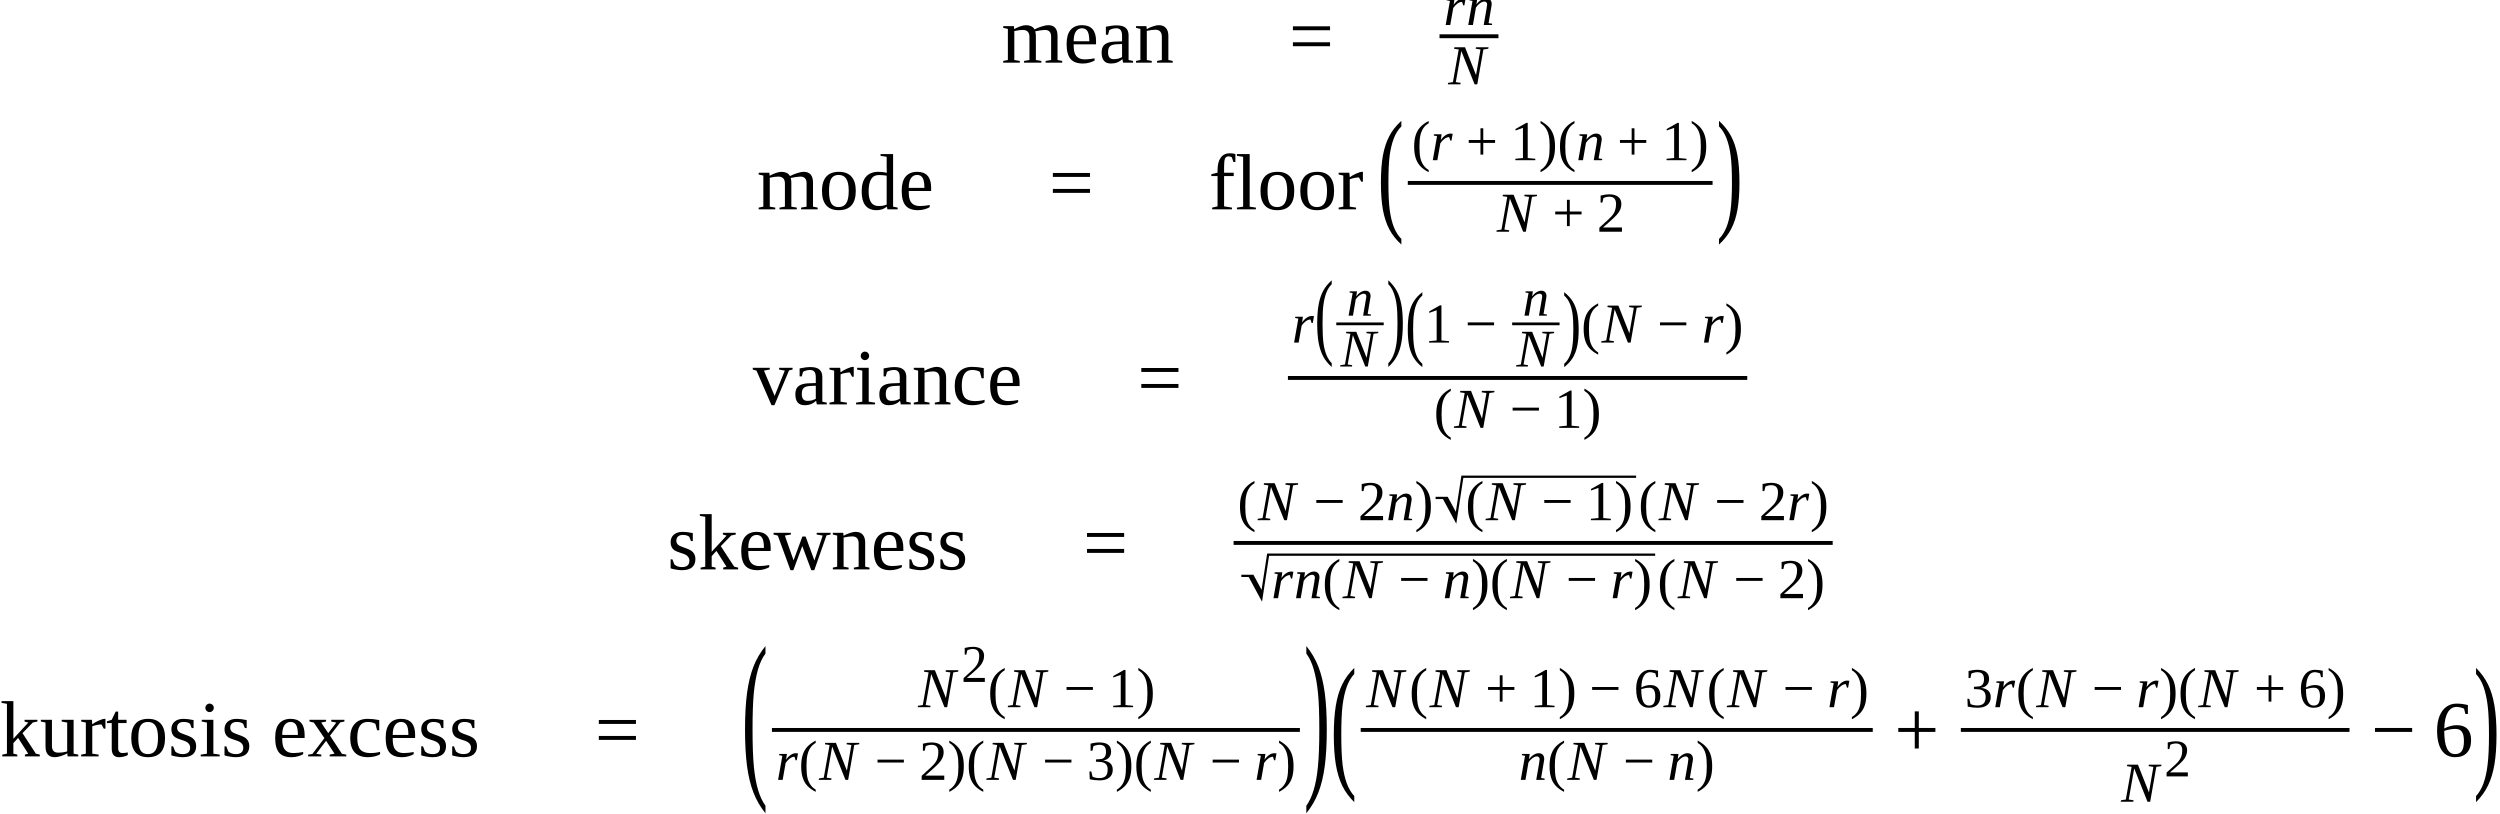
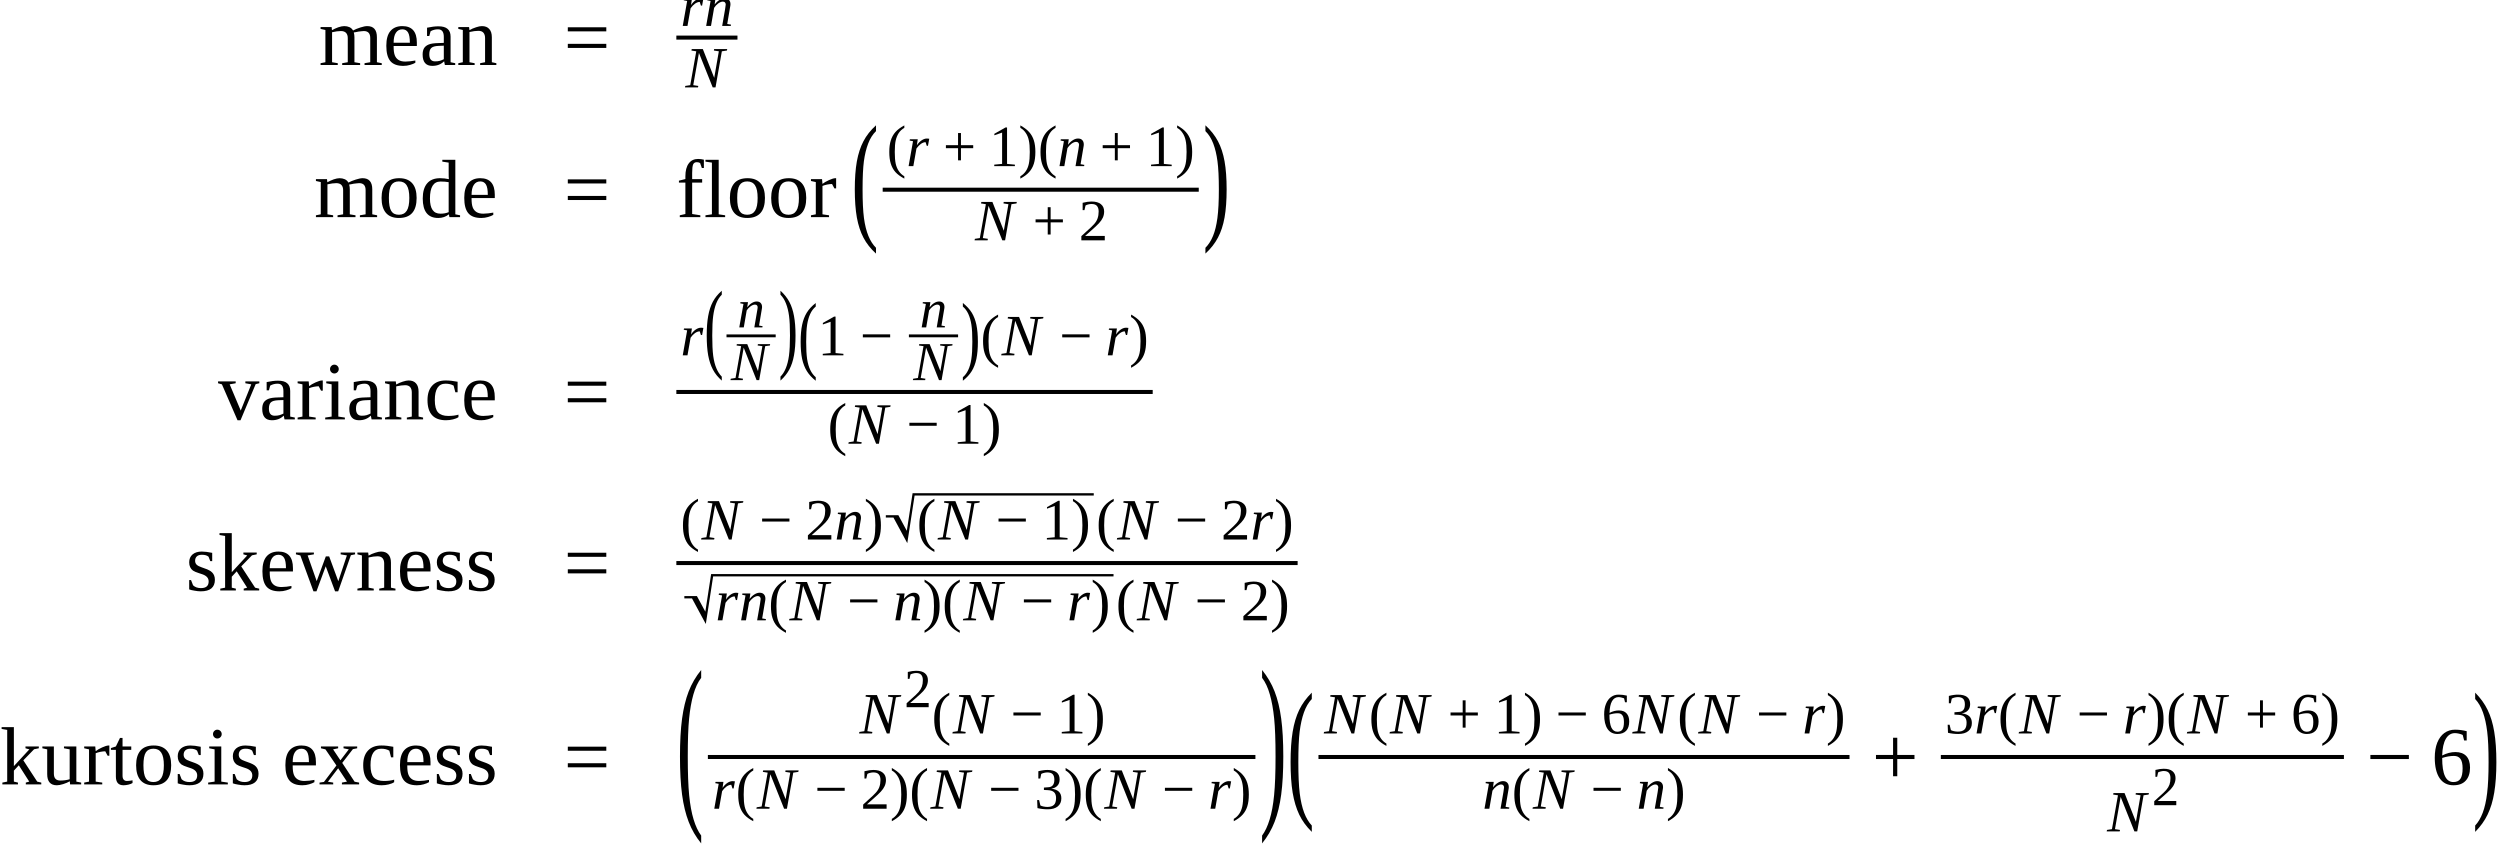
- <svg xmlns="http://www.w3.org/2000/svg" height="122.592pt" width="376.775pt" viewBox="0 -65.281 376.775 122.592">
+ <svg xmlns="http://www.w3.org/2000/svg" height="122.592pt" width="363.308pt" viewBox="0 -65.281 363.308 122.592">
  <g transform="translate(0, -3.984375)">
-     <g transform="translate(150.9439, -51.84748)">
+     <g transform="translate(46.33594, -51.84748)">
      <text font-size="12" text-anchor="middle" y="0" x="12.993" font-family="Times New Roman" fill="black">mean</text>
-       <g transform="translate(27.98633, 0)" />
-       <g transform="translate(43.31967, -3.984375)">
-         <text font-size="12" text-anchor="middle" y="3.984" x="3.384" font-family="Times New Roman" fill="black">=</text>
-       </g>
-       <g transform="translate(53.42058, 0)" />
-       <g transform="translate(66.00652, -3.984375)">
-         <g transform="translate(0.585937, -1.699453)">
-           <text font-size="8.52" text-anchor="middle" y="0" x="1.658" font-family="Times New Roman" font-style="italic" fill="black">r</text>
-           <g transform="translate(3.44877, 0)">
-             <text font-size="8.52" text-anchor="middle" y="0" x="2.13" font-family="Times New Roman" font-style="italic" fill="black">n</text>
-           </g>
-         </g>
-         <g transform="translate(1.076836, 7.240781)">
-           <text font-size="8.52" text-anchor="middle" y="0" x="3.079" font-family="Times New Roman" font-style="italic" fill="black">N</text>
-         </g>
-         <line stroke-width="0.586" x1="0" y1="0" stroke="black" stroke-linecap="butt" stroke-dasharray="none" x2="8.881" y2="0" fill="none" />
-       </g>
-     </g>
-     <g transform="translate(114.0906, -29.74465)">
+     </g>
+     <g transform="translate(81.92227, -55.83185)">
+       <text font-size="12" text-anchor="middle" y="3.984" x="3.384" font-family="Times New Roman" fill="black">=</text>
+     </g>
+     <g transform="translate(98.28984, -55.83185)">
+       <g transform="translate(0.585937, -1.699453)">
+         <text font-size="8.52" text-anchor="middle" y="0" x="1.658" font-family="Times New Roman" font-style="italic" fill="black">r</text>
+         <g transform="translate(3.44877, 0)">
+           <text font-size="8.52" text-anchor="middle" y="0" x="2.13" font-family="Times New Roman" font-style="italic" fill="black">n</text>
+         </g>
+       </g>
+       <g transform="translate(1.076836, 7.240781)">
+         <text font-size="8.52" text-anchor="middle" y="0" x="3.079" font-family="Times New Roman" font-style="italic" fill="black">N</text>
+       </g>
+       <line stroke-width="0.586" y2="0" y1="0" stroke="black" stroke-linecap="butt" stroke-dasharray="none" x2="8.881" x1="0" fill="none" />
+     </g>
+     <g transform="translate(45.66211, -29.74465)">
      <text font-size="12" text-anchor="middle" y="0" x="13.33" font-family="Times New Roman" fill="black">mode</text>
-       <g transform="translate(28.66016, 0)" />
-       <g transform="translate(43.9935, -3.984375)">
-         <text font-size="12" text-anchor="middle" y="3.984" x="3.384" font-family="Times New Roman" fill="black">=</text>
-       </g>
-       <g transform="translate(54.09441, 0)" />
-       <g transform="translate(68.09441, 0)">
-         <text font-size="12" text-anchor="middle" y="0" x="11.663" font-family="Times New Roman" fill="black">floor</text>
-       </g>
-       <g transform="translate(93.49676, -3.984375)">
+     </g>
+     <g transform="translate(81.92227, -33.72903)">
+       <text font-size="12" text-anchor="middle" y="3.984" x="3.384" font-family="Times New Roman" fill="black">=</text>
+     </g>
+     <g transform="translate(98.28984, -29.74465)">
+       <text font-size="12" text-anchor="middle" y="0" x="11.663" font-family="Times New Roman" fill="black">floor</text>
+       <g transform="translate(25.40235, -3.984375)">
        <text font-size="20.559" transform="scale(0.583692, 1)" text-anchor="middle" y="4.909" x="3.423" font-family="Times New Roman" fill="black">(</text>
        <g transform="translate(4.582031, 0)">
          <g transform="translate(0.585938, -3.42174)">
            <g transform="translate(0, -2.828906)">
              <text font-size="8.529" transform="scale(0.998927, 1)" text-anchor="middle" y="2.827" x="1.42" font-family="Times New Roman" fill="black">(</text>
            </g>
            <g transform="translate(2.837227, 0)">
              <text font-size="8.52" text-anchor="middle" y="0" x="1.658" font-family="Times New Roman" font-style="italic" fill="black">r</text>
              <g transform="translate(5.342101, -2.828906)">
                <text font-size="8.52" text-anchor="middle" y="2.829" x="2.402" font-family="Times New Roman" fill="black">+</text>
              </g>
              <g transform="translate(12.04041, 0)">
                <text font-size="8.52" text-anchor="middle" y="0" x="2.13" font-family="Times New Roman" fill="black">1</text>
              </g>
            </g>
            <g transform="translate(19.13764, -2.828906)">
              <text font-size="8.529" transform="scale(0.998927, 1)" text-anchor="middle" y="2.827" x="1.42" font-family="Times New Roman" fill="black">)</text>
            </g>
            <g transform="translate(21.97487, 0)">
              <g transform="translate(0, -2.828906)">
                <text font-size="8.529" transform="scale(0.998927, 1)" text-anchor="middle" y="2.827" x="1.42" font-family="Times New Roman" fill="black">(</text>
              </g>
              <g transform="translate(2.837227, 0)">
                <text font-size="8.52" text-anchor="middle" y="0" x="2.13" font-family="Times New Roman" font-style="italic" fill="black">n</text>
                <g transform="translate(6.153331, -2.828906)">
                  <text font-size="8.52" text-anchor="middle" y="2.829" x="2.402" font-family="Times New Roman" fill="black">+</text>
                </g>
                <g transform="translate(12.85164, 0)">
                  <text font-size="8.52" text-anchor="middle" y="0" x="2.13" font-family="Times New Roman" fill="black">1</text>
                </g>
              </g>
              <g transform="translate(19.94887, -2.828906)">
                <text font-size="8.529" transform="scale(0.998927, 1)" text-anchor="middle" y="2.827" x="1.42" font-family="Times New Roman" fill="black">)</text>
              </g>
            </g>
          </g>
          <g transform="translate(13.17711, 7.357266)">
            <text font-size="8.52" text-anchor="middle" y="0" x="3.079" font-family="Times New Roman" font-style="italic" fill="black">N</text>
            <g transform="translate(8.620304, -2.828906)">
              <text font-size="8.52" text-anchor="middle" y="2.829" x="2.402" font-family="Times New Roman" fill="black">+</text>
            </g>
            <g transform="translate(15.31862, 0)">
              <text font-size="8.52" text-anchor="middle" y="0" x="2.13" font-family="Times New Roman" fill="black">2</text>
            </g>
          </g>
-           <line stroke-width="0.586" x1="0" y1="0" stroke="black" stroke-linecap="butt" stroke-dasharray="none" x2="45.933" y2="0" fill="none" />
+           <line stroke-width="0.586" y2="0" y1="0" stroke="black" stroke-linecap="butt" stroke-dasharray="none" x2="45.933" x1="0" fill="none" />
        </g>
        <g transform="translate(51.10081, 0)">
          <text font-size="20.559" transform="scale(0.583692, 1)" text-anchor="middle" y="4.909" x="3.423" font-family="Times New Roman" fill="black">)</text>
        </g>
      </g>
    </g>
-     <g transform="translate(113.448, -0.350738)">
+     <g transform="translate(31.6875, -0.350738)">
      <text font-size="12" text-anchor="middle" y="0" x="20.317" font-family="Times New Roman" fill="black">variance</text>
-       <g transform="translate(42.63477, 0)" />
-       <g transform="translate(57.96811, -3.984375)">
-         <text font-size="12" text-anchor="middle" y="3.984" x="3.384" font-family="Times New Roman" fill="black">=</text>
-       </g>
-       <g transform="translate(68.06902, 0)" />
-       <g transform="translate(80.65496, -3.984375)">
-         <g transform="translate(0.585938, -5.324395)">
-           <text font-size="8.52" text-anchor="middle" y="0" x="1.658" font-family="Times New Roman" font-style="italic" fill="black">r</text>
-           <g transform="translate(3.44877, -2.828906)">
-             <text font-size="14.417" transform="scale(0.590981, 1)" text-anchor="middle" y="3.442" x="2.4" font-family="Times New Roman" fill="black">(</text>
-             <g transform="translate(3.253242, 0)">
+     </g>
+     <g transform="translate(81.92227, -4.335113)">
+       <text font-size="12" text-anchor="middle" y="3.984" x="3.384" font-family="Times New Roman" fill="black">=</text>
+     </g>
+     <g transform="translate(98.28984, -4.335113)">
+       <g transform="translate(0.585938, -5.324395)">
+         <text font-size="8.52" text-anchor="middle" y="0" x="1.658" font-family="Times New Roman" font-style="italic" fill="black">r</text>
+         <g transform="translate(3.44877, -2.828906)">
+           <text font-size="14.417" transform="scale(0.590981, 1)" text-anchor="middle" y="3.442" x="2.4" font-family="Times New Roman" fill="black">(</text>
+           <g transform="translate(3.253242, 0)">
+             <g transform="translate(1.574219, -1.229473)">
+               <text font-size="8" text-anchor="middle" y="0" x="2" font-family="Times New Roman" font-style="italic" fill="black">n</text>
+             </g>
+             <g transform="translate(0.416016, 6.432598)">
+               <text font-size="8" text-anchor="middle" y="0" x="2.891" font-family="Times New Roman" font-style="italic" fill="black">N</text>
+             </g>
+             <line stroke-width="0.416" y2="0" y1="0" stroke="black" stroke-linecap="butt" stroke-dasharray="none" x2="7.148" x1="0" fill="none" />
+           </g>
+           <g transform="translate(10.8177, 0)">
+             <text font-size="14.417" transform="scale(0.590981, 1)" text-anchor="middle" y="3.442" x="2.4" font-family="Times New Roman" fill="black">)</text>
+           </g>
+         </g>
+         <g transform="translate(17.10369, 0)">
+           <g transform="translate(0, -2.828906)">
+             <text font-size="12.449" transform="scale(0.684396, 1)" text-anchor="middle" y="3.867" x="2.073" font-family="Times New Roman" fill="black">(</text>
+           </g>
+           <g transform="translate(2.837227, 0)">
+             <text font-size="8.52" text-anchor="middle" y="0" x="2.13" font-family="Times New Roman" fill="black">1</text>
+             <g transform="translate(6.153331, -2.828906)">
+               <text font-size="8.52" text-anchor="middle" y="2.829" x="2.402" font-family="Times New Roman" fill="black">−</text>
+             </g>
+             <g transform="translate(13.26766, -2.828906)">
              <g transform="translate(1.574219, -1.229473)">
                <text font-size="8" text-anchor="middle" y="0" x="2" font-family="Times New Roman" font-style="italic" fill="black">n</text>
              </g>
              <g transform="translate(0.416016, 6.432598)">
                <text font-size="8" text-anchor="middle" y="0" x="2.891" font-family="Times New Roman" font-style="italic" fill="black">N</text>
              </g>
-               <line stroke-width="0.416" x1="0" y1="0" stroke="black" stroke-linecap="butt" stroke-dasharray="none" x2="7.148" y2="0" fill="none" />
-             </g>
-             <g transform="translate(10.8177, 0)">
-               <text font-size="14.417" transform="scale(0.590981, 1)" text-anchor="middle" y="3.442" x="2.4" font-family="Times New Roman" fill="black">)</text>
-             </g>
-           </g>
-           <g transform="translate(17.10369, 0)">
-             <g transform="translate(0, -2.828906)">
-               <text font-size="12.449" transform="scale(0.684396, 1)" text-anchor="middle" y="3.867" x="2.073" font-family="Times New Roman" fill="black">(</text>
-             </g>
-             <g transform="translate(2.837227, 0)">
-               <text font-size="8.52" text-anchor="middle" y="0" x="2.13" font-family="Times New Roman" fill="black">1</text>
-               <g transform="translate(6.153331, -2.828906)">
-                 <text font-size="8.52" text-anchor="middle" y="2.829" x="2.402" font-family="Times New Roman" fill="black">−</text>
-               </g>
-               <g transform="translate(13.26766, -2.828906)">
-                 <g transform="translate(1.574219, -1.229473)">
-                   <text font-size="8" text-anchor="middle" y="0" x="2" font-family="Times New Roman" font-style="italic" fill="black">n</text>
-                 </g>
-                 <g transform="translate(0.416016, 6.432598)">
-                   <text font-size="8" text-anchor="middle" y="0" x="2.891" font-family="Times New Roman" font-style="italic" fill="black">N</text>
-                 </g>
-                 <line stroke-width="0.416" x1="0" y1="0" stroke="black" stroke-linecap="butt" stroke-dasharray="none" x2="7.148" y2="0" fill="none" />
-               </g>
-             </g>
-             <g transform="translate(23.66934, -2.828906)">
-               <text font-size="12.449" transform="scale(0.684396, 1)" text-anchor="middle" y="3.867" x="2.073" font-family="Times New Roman" fill="black">)</text>
-             </g>
-           </g>
-           <g transform="translate(43.61026, 0)">
+               <line stroke-width="0.416" y2="0" y1="0" stroke="black" stroke-linecap="butt" stroke-dasharray="none" x2="7.148" x1="0" fill="none" />
+             </g>
+           </g>
+           <g transform="translate(23.66934, -2.828906)">
+             <text font-size="12.449" transform="scale(0.684396, 1)" text-anchor="middle" y="3.867" x="2.073" font-family="Times New Roman" fill="black">)</text>
+           </g>
+         </g>
+         <g transform="translate(43.61026, 0)">
+           <g transform="translate(0, -2.828906)">
+             <text font-size="8.529" transform="scale(0.998927, 1)" text-anchor="middle" y="2.827" x="1.42" font-family="Times New Roman" fill="black">(</text>
+           </g>
+           <g transform="translate(2.837227, 0)">
+             <text font-size="8.52" text-anchor="middle" y="0" x="3.079" font-family="Times New Roman" font-style="italic" fill="black">N</text>
+             <g transform="translate(8.620304, -2.828906)">
+               <text font-size="8.52" text-anchor="middle" y="2.829" x="2.402" font-family="Times New Roman" fill="black">−</text>
+             </g>
+             <g transform="translate(15.31862, 0)">
+               <text font-size="8.52" text-anchor="middle" y="0" x="1.658" font-family="Times New Roman" font-style="italic" fill="black">r</text>
+             </g>
+           </g>
+           <g transform="translate(21.60461, -2.828906)">
+             <text font-size="8.529" transform="scale(0.998927, 1)" text-anchor="middle" y="2.827" x="1.42" font-family="Times New Roman" fill="black">)</text>
+           </g>
+         </g>
+       </g>
+       <g transform="translate(21.98545, 7.523681)">
+         <g transform="translate(0, -2.828906)">
+           <text font-size="8.529" transform="scale(0.998927, 1)" text-anchor="middle" y="2.827" x="1.42" font-family="Times New Roman" fill="black">(</text>
+         </g>
+         <g transform="translate(2.837227, 0)">
+           <text font-size="8.52" text-anchor="middle" y="0" x="3.079" font-family="Times New Roman" font-style="italic" fill="black">N</text>
+           <g transform="translate(8.620304, -2.828906)">
+             <text font-size="8.52" text-anchor="middle" y="2.829" x="2.402" font-family="Times New Roman" fill="black">−</text>
+           </g>
+           <g transform="translate(15.31862, 0)">
+             <text font-size="8.52" text-anchor="middle" y="0" x="2.13" font-family="Times New Roman" fill="black">1</text>
+           </g>
+         </g>
+         <g transform="translate(22.41584, -2.828906)">
+           <text font-size="8.529" transform="scale(0.998927, 1)" text-anchor="middle" y="2.827" x="1.42" font-family="Times New Roman" fill="black">)</text>
+         </g>
+       </g>
+       <line stroke-width="0.586" y2="0" y1="0" stroke="black" stroke-linecap="butt" stroke-dasharray="none" x2="69.224" x1="0" fill="none" />
+     </g>
+     <g transform="translate(26.99414, 24.51273)">
+       <text font-size="12" text-anchor="middle" y="0" x="22.664" font-family="Times New Roman" fill="black">skewness</text>
+     </g>
+     <g transform="translate(81.92227, 20.52835)">
+       <text font-size="12" text-anchor="middle" y="3.984" x="3.384" font-family="Times New Roman" fill="black">=</text>
+     </g>
+     <g transform="translate(98.28984, 20.52835)">
+       <g transform="translate(0.585938, -3.42174)">
+         <g transform="translate(0, -2.828906)">
+           <text font-size="8.529" transform="scale(0.998927, 1)" text-anchor="middle" y="2.827" x="1.42" font-family="Times New Roman" fill="black">(</text>
+         </g>
+         <g transform="translate(2.837227, 0)">
+           <text font-size="8.52" text-anchor="middle" y="0" x="3.079" font-family="Times New Roman" font-style="italic" fill="black">N</text>
+           <g transform="translate(8.620304, -2.828906)">
+             <text font-size="8.52" text-anchor="middle" y="2.829" x="2.402" font-family="Times New Roman" fill="black">−</text>
+           </g>
+           <g transform="translate(15.31862, 0)">
+             <text font-size="8.52" text-anchor="middle" y="0" x="2.13" font-family="Times New Roman" fill="black">2</text>
+           </g>
+           <g transform="translate(19.57862, 0)">
+             <text font-size="8.52" text-anchor="middle" y="0" x="2.13" font-family="Times New Roman" font-style="italic" fill="black">n</text>
+           </g>
+         </g>
+         <g transform="translate(26.67584, -2.828906)">
+           <text font-size="8.529" transform="scale(0.998927, 1)" text-anchor="middle" y="2.827" x="1.42" font-family="Times New Roman" fill="black">)</text>
+         </g>
+         <g transform="translate(29.85387, 0)">
+           <g transform="translate(4.501095, 0)">
            <g transform="translate(0, -2.828906)">
              <text font-size="8.529" transform="scale(0.998927, 1)" text-anchor="middle" y="2.827" x="1.42" font-family="Times New Roman" fill="black">(</text>
            </g>
            <g transform="translate(2.837227, 0)">
              <text font-size="8.52" text-anchor="middle" y="0" x="3.079" font-family="Times New Roman" font-style="italic" fill="black">N</text>
              <g transform="translate(8.620304, -2.828906)">
                <text font-size="8.52" text-anchor="middle" y="2.829" x="2.402" font-family="Times New Roman" fill="black">−</text>
              </g>
              <g transform="translate(15.31862, 0)">
-                 <text font-size="8.52" text-anchor="middle" y="0" x="1.658" font-family="Times New Roman" font-style="italic" fill="black">r</text>
-               </g>
-             </g>
-             <g transform="translate(21.60461, -2.828906)">
+                 <text font-size="8.52" text-anchor="middle" y="0" x="2.13" font-family="Times New Roman" fill="black">1</text>
+               </g>
+             </g>
+             <g transform="translate(22.41584, -2.828906)">
              <text font-size="8.529" transform="scale(0.998927, 1)" text-anchor="middle" y="2.827" x="1.42" font-family="Times New Roman" fill="black">)</text>
            </g>
          </g>
-         </g>
-         <g transform="translate(21.98545, 7.523681)">
+           <path stroke-linejoin="miter" d="M -0 -3.364 L 1.722 -3.364 L 3.095 -0.822 L 3.039 -0.454 L 1.559 -3.194 L 1.303 -3.194 L 3.028 0 L 4.037 -6.558 L 30.218 -6.558" stroke="black" stroke-linecap="butt" stroke-miterlimit="10" stroke-width="0.341" fill="none" />
+         </g>
+         <g transform="translate(60.41269, 0)">
          <g transform="translate(0, -2.828906)">
            <text font-size="8.529" transform="scale(0.998927, 1)" text-anchor="middle" y="2.827" x="1.42" font-family="Times New Roman" fill="black">(</text>
          </g>
          <g transform="translate(2.837227, 0)">
            <text font-size="8.52" text-anchor="middle" y="0" x="3.079" font-family="Times New Roman" font-style="italic" fill="black">N</text>
            <g transform="translate(8.620304, -2.828906)">
              <text font-size="8.52" text-anchor="middle" y="2.829" x="2.402" font-family="Times New Roman" fill="black">−</text>
            </g>
            <g transform="translate(15.31862, 0)">
-               <text font-size="8.52" text-anchor="middle" y="0" x="2.13" font-family="Times New Roman" fill="black">1</text>
-             </g>
-           </g>
-           <g transform="translate(22.41584, -2.828906)">
+               <text font-size="8.52" text-anchor="middle" y="0" x="2.13" font-family="Times New Roman" fill="black">2</text>
+             </g>
+             <g transform="translate(19.57862, 0)">
+               <text font-size="8.52" text-anchor="middle" y="0" x="1.658" font-family="Times New Roman" font-style="italic" fill="black">r</text>
+             </g>
+           </g>
+           <g transform="translate(25.86461, -2.828906)">
            <text font-size="8.529" transform="scale(0.998927, 1)" text-anchor="middle" y="2.827" x="1.42" font-family="Times New Roman" fill="black">)</text>
          </g>
        </g>
-         <line stroke-width="0.586" x1="0" y1="0" stroke="black" stroke-linecap="butt" stroke-dasharray="none" x2="69.224" y2="0" fill="none" />
-       </g>
-     </g>
-     <g transform="translate(100.5701, 24.51273)">
-       <text font-size="12" text-anchor="middle" y="0" x="22.664" font-family="Times New Roman" fill="black">skewness</text>
-       <g transform="translate(47.32813, 0)" />
-       <g transform="translate(62.66146, -3.984375)">
-         <text font-size="12" text-anchor="middle" y="3.984" x="3.384" font-family="Times New Roman" fill="black">=</text>
-       </g>
-       <g transform="translate(72.76238, 0)" />
-       <g transform="translate(85.34832, -3.984375)">
-         <g transform="translate(0.585938, -3.42174)">
+       </g>
+       <g transform="translate(1.161953, 8.328338)">
+         <g transform="translate(4.501095, 0)">
+           <text font-size="8.52" text-anchor="middle" y="0" x="1.658" font-family="Times New Roman" font-style="italic" fill="black">r</text>
+           <g transform="translate(3.44877, 0)">
+             <text font-size="8.52" text-anchor="middle" y="0" x="2.13" font-family="Times New Roman" font-style="italic" fill="black">n</text>
+           </g>
+           <g transform="translate(7.70877, 0)">
+             <g transform="translate(0, -2.828906)">
+               <text font-size="8.529" transform="scale(0.998927, 1)" text-anchor="middle" y="2.827" x="1.42" font-family="Times New Roman" fill="black">(</text>
+             </g>
+             <g transform="translate(2.837227, 0)">
+               <text font-size="8.52" text-anchor="middle" y="0" x="3.079" font-family="Times New Roman" font-style="italic" fill="black">N</text>
+               <g transform="translate(8.620304, -2.828906)">
+                 <text font-size="8.52" text-anchor="middle" y="2.829" x="2.402" font-family="Times New Roman" fill="black">−</text>
+               </g>
+               <g transform="translate(15.31862, 0)">
+                 <text font-size="8.52" text-anchor="middle" y="0" x="2.13" font-family="Times New Roman" font-style="italic" fill="black">n</text>
+               </g>
+             </g>
+             <g transform="translate(22.41584, -2.828906)">
+               <text font-size="8.529" transform="scale(0.998927, 1)" text-anchor="middle" y="2.827" x="1.42" font-family="Times New Roman" fill="black">)</text>
+             </g>
+           </g>
+           <g transform="translate(32.96184, 0)">
+             <g transform="translate(0, -2.828906)">
+               <text font-size="8.529" transform="scale(0.998927, 1)" text-anchor="middle" y="2.827" x="1.42" font-family="Times New Roman" fill="black">(</text>
+             </g>
+             <g transform="translate(2.837227, 0)">
+               <text font-size="8.52" text-anchor="middle" y="0" x="3.079" font-family="Times New Roman" font-style="italic" fill="black">N</text>
+               <g transform="translate(8.620304, -2.828906)">
+                 <text font-size="8.52" text-anchor="middle" y="2.829" x="2.402" font-family="Times New Roman" fill="black">−</text>
+               </g>
+               <g transform="translate(15.31862, 0)">
+                 <text font-size="8.52" text-anchor="middle" y="0" x="1.658" font-family="Times New Roman" font-style="italic" fill="black">r</text>
+               </g>
+             </g>
+             <g transform="translate(21.60461, -2.828906)">
+               <text font-size="8.529" transform="scale(0.998927, 1)" text-anchor="middle" y="2.827" x="1.42" font-family="Times New Roman" fill="black">)</text>
+             </g>
+           </g>
+         </g>
+         <path stroke-linejoin="miter" d="M -0 -3.364 L 1.722 -3.364 L 3.095 -0.822 L 3.039 -0.454 L 1.559 -3.194 L 1.303 -3.194 L 3.028 0 L 4.037 -6.558 L 62.369 -6.558" stroke="black" stroke-linecap="butt" stroke-miterlimit="10" stroke-width="0.341" fill="none" />
+         <g transform="translate(62.70943, 0)">
          <g transform="translate(0, -2.828906)">
            <text font-size="8.529" transform="scale(0.998927, 1)" text-anchor="middle" y="2.827" x="1.42" font-family="Times New Roman" fill="black">(</text>
          </g>
          <g transform="translate(2.837227, 0)">
            <text font-size="8.52" text-anchor="middle" y="0" x="3.079" font-family="Times New Roman" font-style="italic" fill="black">N</text>
            <g transform="translate(8.620304, -2.828906)">
              <text font-size="8.52" text-anchor="middle" y="2.829" x="2.402" font-family="Times New Roman" fill="black">−</text>
            </g>
            <g transform="translate(15.31862, 0)">
              <text font-size="8.52" text-anchor="middle" y="0" x="2.13" font-family="Times New Roman" fill="black">2</text>
            </g>
-             <g transform="translate(19.57862, 0)">
-               <text font-size="8.52" text-anchor="middle" y="0" x="2.13" font-family="Times New Roman" font-style="italic" fill="black">n</text>
-             </g>
-           </g>
-           <g transform="translate(26.67584, -2.828906)">
+           </g>
+           <g transform="translate(22.41584, -2.828906)">
            <text font-size="8.529" transform="scale(0.998927, 1)" text-anchor="middle" y="2.827" x="1.42" font-family="Times New Roman" fill="black">)</text>
          </g>
-           <g transform="translate(29.85387, 0)">
-             <g transform="translate(4.501095, 0)">
-               <g transform="translate(0, -2.828906)">
-                 <text font-size="8.529" transform="scale(0.998927, 1)" text-anchor="middle" y="2.827" x="1.42" font-family="Times New Roman" fill="black">(</text>
-               </g>
-               <g transform="translate(2.837227, 0)">
-                 <text font-size="8.52" text-anchor="middle" y="0" x="3.079" font-family="Times New Roman" font-style="italic" fill="black">N</text>
-                 <g transform="translate(8.620304, -2.828906)">
-                   <text font-size="8.52" text-anchor="middle" y="2.829" x="2.402" font-family="Times New Roman" fill="black">−</text>
-                 </g>
-                 <g transform="translate(15.31862, 0)">
-                   <text font-size="8.52" text-anchor="middle" y="0" x="2.13" font-family="Times New Roman" fill="black">1</text>
-                 </g>
-               </g>
-               <g transform="translate(22.41584, -2.828906)">
-                 <text font-size="8.529" transform="scale(0.998927, 1)" text-anchor="middle" y="2.827" x="1.42" font-family="Times New Roman" fill="black">)</text>
-               </g>
-             </g>
-             <path stroke-linejoin="miter" d="M -0 -3.364 L 1.722 -3.364 L 3.095 -0.822 L 3.039 -0.454 L 1.559 -3.194 L 1.303 -3.194 L 3.028 0 L 4.037 -6.558 L 30.218 -6.558" stroke="black" stroke-linecap="butt" stroke-miterlimit="10" stroke-width="0.341" fill="none" />
-           </g>
-           <g transform="translate(60.41269, 0)">
-             <g transform="translate(0, -2.828906)">
-               <text font-size="8.529" transform="scale(0.998927, 1)" text-anchor="middle" y="2.827" x="1.42" font-family="Times New Roman" fill="black">(</text>
-             </g>
-             <g transform="translate(2.837227, 0)">
-               <text font-size="8.52" text-anchor="middle" y="0" x="3.079" font-family="Times New Roman" font-style="italic" fill="black">N</text>
-               <g transform="translate(8.620304, -2.828906)">
-                 <text font-size="8.52" text-anchor="middle" y="2.829" x="2.402" font-family="Times New Roman" fill="black">−</text>
-               </g>
-               <g transform="translate(15.31862, 0)">
-                 <text font-size="8.52" text-anchor="middle" y="0" x="2.13" font-family="Times New Roman" fill="black">2</text>
-               </g>
-               <g transform="translate(19.57862, 0)">
-                 <text font-size="8.52" text-anchor="middle" y="0" x="1.658" font-family="Times New Roman" font-style="italic" fill="black">r</text>
-               </g>
-             </g>
-             <g transform="translate(25.86461, -2.828906)">
-               <text font-size="8.529" transform="scale(0.998927, 1)" text-anchor="middle" y="2.827" x="1.42" font-family="Times New Roman" fill="black">)</text>
-             </g>
-           </g>
-         </g>
-         <g transform="translate(1.161953, 8.328338)">
-           <g transform="translate(4.501095, 0)">
-             <text font-size="8.52" text-anchor="middle" y="0" x="1.658" font-family="Times New Roman" font-style="italic" fill="black">r</text>
-             <g transform="translate(3.44877, 0)">
-               <text font-size="8.52" text-anchor="middle" y="0" x="2.13" font-family="Times New Roman" font-style="italic" fill="black">n</text>
-             </g>
-             <g transform="translate(7.70877, 0)">
-               <g transform="translate(0, -2.828906)">
-                 <text font-size="8.529" transform="scale(0.998927, 1)" text-anchor="middle" y="2.827" x="1.42" font-family="Times New Roman" fill="black">(</text>
-               </g>
-               <g transform="translate(2.837227, 0)">
-                 <text font-size="8.52" text-anchor="middle" y="0" x="3.079" font-family="Times New Roman" font-style="italic" fill="black">N</text>
-                 <g transform="translate(8.620304, -2.828906)">
-                   <text font-size="8.52" text-anchor="middle" y="2.829" x="2.402" font-family="Times New Roman" fill="black">−</text>
-                 </g>
-                 <g transform="translate(15.31862, 0)">
-                   <text font-size="8.52" text-anchor="middle" y="0" x="2.13" font-family="Times New Roman" font-style="italic" fill="black">n</text>
-                 </g>
-               </g>
-               <g transform="translate(22.41584, -2.828906)">
-                 <text font-size="8.529" transform="scale(0.998927, 1)" text-anchor="middle" y="2.827" x="1.42" font-family="Times New Roman" fill="black">)</text>
-               </g>
-             </g>
-             <g transform="translate(32.96184, 0)">
-               <g transform="translate(0, -2.828906)">
-                 <text font-size="8.529" transform="scale(0.998927, 1)" text-anchor="middle" y="2.827" x="1.42" font-family="Times New Roman" fill="black">(</text>
-               </g>
-               <g transform="translate(2.837227, 0)">
-                 <text font-size="8.52" text-anchor="middle" y="0" x="3.079" font-family="Times New Roman" font-style="italic" fill="black">N</text>
-                 <g transform="translate(8.620304, -2.828906)">
-                   <text font-size="8.52" text-anchor="middle" y="2.829" x="2.402" font-family="Times New Roman" fill="black">−</text>
-                 </g>
-                 <g transform="translate(15.31862, 0)">
-                   <text font-size="8.52" text-anchor="middle" y="0" x="1.658" font-family="Times New Roman" font-style="italic" fill="black">r</text>
-                 </g>
-               </g>
-               <g transform="translate(21.60461, -2.828906)">
-                 <text font-size="8.529" transform="scale(0.998927, 1)" text-anchor="middle" y="2.827" x="1.42" font-family="Times New Roman" fill="black">)</text>
-               </g>
-             </g>
-           </g>
-           <path stroke-linejoin="miter" d="M -0 -3.364 L 1.722 -3.364 L 3.095 -0.822 L 3.039 -0.454 L 1.559 -3.194 L 1.303 -3.194 L 3.028 0 L 4.037 -6.558 L 62.369 -6.558" stroke="black" stroke-linecap="butt" stroke-miterlimit="10" stroke-width="0.341" fill="none" />
-           <g transform="translate(62.70943, 0)">
-             <g transform="translate(0, -2.828906)">
-               <text font-size="8.529" transform="scale(0.998927, 1)" text-anchor="middle" y="2.827" x="1.42" font-family="Times New Roman" fill="black">(</text>
-             </g>
-             <g transform="translate(2.837227, 0)">
-               <text font-size="8.52" text-anchor="middle" y="0" x="3.079" font-family="Times New Roman" font-style="italic" fill="black">N</text>
-               <g transform="translate(8.620304, -2.828906)">
-                 <text font-size="8.52" text-anchor="middle" y="2.829" x="2.402" font-family="Times New Roman" fill="black">−</text>
-               </g>
-               <g transform="translate(15.31862, 0)">
-                 <text font-size="8.52" text-anchor="middle" y="0" x="2.13" font-family="Times New Roman" fill="black">2</text>
-               </g>
-             </g>
-             <g transform="translate(22.41584, -2.828906)">
-               <text font-size="8.529" transform="scale(0.998927, 1)" text-anchor="middle" y="2.827" x="1.42" font-family="Times New Roman" fill="black">)</text>
-             </g>
-           </g>
-         </g>
-         <line stroke-width="0.586" x1="0" y1="0" stroke="black" stroke-linecap="butt" stroke-dasharray="none" x2="90.286" y2="0" fill="none" />
-       </g>
+         </g>
+       </g>
+       <line stroke-width="0.586" y2="0" y1="0" stroke="black" stroke-linecap="butt" stroke-dasharray="none" x2="90.286" x1="0" fill="none" />
    </g>
    <g transform="translate(0, 52.69623)">
      <text font-size="12" text-anchor="middle" y="0" x="36.161" font-family="Times New Roman" fill="black">kurtosis excess</text>
-       <g transform="translate(74.32227, 0)" />
-       <g transform="translate(89.65561, -3.984375)">
-         <text font-size="12" text-anchor="middle" y="3.984" x="3.384" font-family="Times New Roman" fill="black">=</text>
-       </g>
-       <g transform="translate(99.75652, 0)" />
-       <g transform="translate(111.7565, -3.984375)">
+     </g>
+     <g transform="translate(81.92227, 48.71185)">
+       <text font-size="12" text-anchor="middle" y="3.984" x="3.384" font-family="Times New Roman" fill="black">=</text>
+     </g>
+     <g transform="translate(98.28984, 52.69623)">
+       <g transform="translate(0, -3.984375)">
        <text font-size="27.802" transform="scale(0.431617, 1)" text-anchor="middle" y="6.638" x="4.629" font-family="Times New Roman" fill="black">(</text>
        <g transform="translate(4.582031, 0)">
          <g transform="translate(21.79429, -3.42174)">
            <text font-size="8.52" text-anchor="middle" y="0" x="3.079" font-family="Times New Roman" font-style="italic" fill="black">N</text>
            <g transform="translate(6.726973, -3.810703)">
              <text font-size="8" text-anchor="middle" y="0" x="2" font-family="Times New Roman" fill="black">2</text>
            </g>
            <g transform="translate(10.72697, 0)">
              <g transform="translate(0, -2.828906)">
                <text font-size="8.529" transform="scale(0.998927, 1)" text-anchor="middle" y="2.827" x="1.42" font-family="Times New Roman" fill="black">(</text>
              </g>
              <g transform="translate(2.837227, 0)">
                <text font-size="8.52" text-anchor="middle" y="0" x="3.079" font-family="Times New Roman" font-style="italic" fill="black">N</text>
                <g transform="translate(8.620304, -2.828906)">
                  <text font-size="8.52" text-anchor="middle" y="2.829" x="2.402" font-family="Times New Roman" fill="black">−</text>
                </g>
                <g transform="translate(15.31862, 0)">
                  <text font-size="8.52" text-anchor="middle" y="0" x="2.13" font-family="Times New Roman" fill="black">1</text>
                </g>
              </g>
              <g transform="translate(22.41584, -2.828906)">
                <text font-size="8.529" transform="scale(0.998927, 1)" text-anchor="middle" y="2.827" x="1.42" font-family="Times New Roman" fill="black">)</text>
              </g>
            </g>
          </g>
          <g transform="translate(0.585938, 7.523681)">
            <text font-size="8.52" text-anchor="middle" y="0" x="1.658" font-family="Times New Roman" font-style="italic" fill="black">r</text>
            <g transform="translate(3.44877, 0)">
              <g transform="translate(0, -2.828906)">
                <text font-size="8.529" transform="scale(0.998927, 1)" text-anchor="middle" y="2.827" x="1.42" font-family="Times New Roman" fill="black">(</text>
              </g>
              <g transform="translate(2.837227, 0)">
                <text font-size="8.52" text-anchor="middle" y="0" x="3.079" font-family="Times New Roman" font-style="italic" fill="black">N</text>
                <g transform="translate(8.620304, -2.828906)">
                  <text font-size="8.52" text-anchor="middle" y="2.829" x="2.402" font-family="Times New Roman" fill="black">−</text>
                </g>
                <g transform="translate(15.31862, 0)">
                  <text font-size="8.52" text-anchor="middle" y="0" x="2.13" font-family="Times New Roman" fill="black">2</text>
                </g>
              </g>
              <g transform="translate(22.41584, -2.828906)">
                <text font-size="8.529" transform="scale(0.998927, 1)" text-anchor="middle" y="2.827" x="1.42" font-family="Times New Roman" fill="black">)</text>
              </g>
            </g>
            <g transform="translate(28.70184, 0)">
              <g transform="translate(0, -2.828906)">
                <text font-size="8.529" transform="scale(0.998927, 1)" text-anchor="middle" y="2.827" x="1.42" font-family="Times New Roman" fill="black">(</text>
              </g>
              <g transform="translate(2.837227, 0)">
                <text font-size="8.52" text-anchor="middle" y="0" x="3.079" font-family="Times New Roman" font-style="italic" fill="black">N</text>
                <g transform="translate(8.620304, -2.828906)">
                  <text font-size="8.52" text-anchor="middle" y="2.829" x="2.402" font-family="Times New Roman" fill="black">−</text>
                </g>
                <g transform="translate(15.31862, 0)">
                  <text font-size="8.52" text-anchor="middle" y="0" x="2.13" font-family="Times New Roman" fill="black">3</text>
                </g>
              </g>
              <g transform="translate(22.41584, -2.828906)">
                <text font-size="8.529" transform="scale(0.998927, 1)" text-anchor="middle" y="2.827" x="1.42" font-family="Times New Roman" fill="black">)</text>
              </g>
            </g>
            <g transform="translate(53.95491, 0)">
              <g transform="translate(0, -2.828906)">
                <text font-size="8.529" transform="scale(0.998927, 1)" text-anchor="middle" y="2.827" x="1.42" font-family="Times New Roman" fill="black">(</text>
              </g>
              <g transform="translate(2.837227, 0)">
                <text font-size="8.52" text-anchor="middle" y="0" x="3.079" font-family="Times New Roman" font-style="italic" fill="black">N</text>
                <g transform="translate(8.620304, -2.828906)">
                  <text font-size="8.52" text-anchor="middle" y="2.829" x="2.402" font-family="Times New Roman" fill="black">−</text>
                </g>
                <g transform="translate(15.31862, 0)">
                  <text font-size="8.52" text-anchor="middle" y="0" x="1.658" font-family="Times New Roman" font-style="italic" fill="black">r</text>
                </g>
              </g>
              <g transform="translate(21.60461, -2.828906)">
                <text font-size="8.529" transform="scale(0.998927, 1)" text-anchor="middle" y="2.827" x="1.42" font-family="Times New Roman" fill="black">)</text>
              </g>
            </g>
          </g>
-           <line stroke-width="0.586" x1="0" y1="0" stroke="black" stroke-linecap="butt" stroke-dasharray="none" x2="79.569" y2="0" fill="none" />
+           <line stroke-width="0.586" y2="0" y1="0" stroke="black" stroke-linecap="butt" stroke-dasharray="none" x2="79.569" x1="0" fill="none" />
        </g>
        <g transform="translate(84.73659, 0)">
          <text font-size="27.802" transform="scale(0.431617, 1)" text-anchor="middle" y="6.638" x="4.629" font-family="Times New Roman" fill="black">)</text>
        </g>
      </g>
-       <g transform="translate(200.4892, 0)">
+       <g transform="translate(88.73268, 0)">
        <g transform="translate(0, -3.984375)">
          <text font-size="22.318" transform="scale(0.537676, 1)" text-anchor="middle" y="6.129" x="3.716" font-family="Times New Roman" fill="black">(</text>
        </g>
        <g transform="translate(4.582031, 0)">
          <g transform="translate(0, -3.984375)">
            <g transform="translate(0.585938, -3.42174)">
              <text font-size="8.52" text-anchor="middle" y="0" x="3.079" font-family="Times New Roman" font-style="italic" fill="black">N</text>
              <g transform="translate(6.726973, 0)">
                <g transform="translate(0, -2.828906)">
                  <text font-size="8.529" transform="scale(0.998927, 1)" text-anchor="middle" y="2.827" x="1.42" font-family="Times New Roman" fill="black">(</text>
                </g>
                <g transform="translate(2.837227, 0)">
                  <text font-size="8.52" text-anchor="middle" y="0" x="3.079" font-family="Times New Roman" font-style="italic" fill="black">N</text>
                  <g transform="translate(8.620304, -2.828906)">
                    <text font-size="8.52" text-anchor="middle" y="2.829" x="2.402" font-family="Times New Roman" fill="black">+</text>
                  </g>
                  <g transform="translate(15.31862, 0)">
                    <text font-size="8.52" text-anchor="middle" y="0" x="2.13" font-family="Times New Roman" fill="black">1</text>
                  </g>
                </g>
                <g transform="translate(22.41584, -2.828906)">
                  <text font-size="8.529" transform="scale(0.998927, 1)" text-anchor="middle" y="2.827" x="1.42" font-family="Times New Roman" fill="black">)</text>
                </g>
              </g>
              <g transform="translate(33.87337, -2.828906)">
                <text font-size="8.52" text-anchor="middle" y="2.829" x="2.402" font-family="Times New Roman" fill="black">−</text>
              </g>
              <g transform="translate(40.57169, 0)">
                <text font-size="8.52" text-anchor="middle" y="0" x="2.13" font-family="Times New Roman" fill="black">6</text>
              </g>
              <g transform="translate(44.83169, 0)">
                <text font-size="8.52" text-anchor="middle" y="0" x="3.079" font-family="Times New Roman" font-style="italic" fill="black">N</text>
              </g>
              <g transform="translate(51.55866, 0)">
                <g transform="translate(0, -2.828906)">
                  <text font-size="8.529" transform="scale(0.998927, 1)" text-anchor="middle" y="2.827" x="1.42" font-family="Times New Roman" fill="black">(</text>
                </g>
                <g transform="translate(2.837227, 0)">
                  <text font-size="8.52" text-anchor="middle" y="0" x="3.079" font-family="Times New Roman" font-style="italic" fill="black">N</text>
                  <g transform="translate(8.620304, -2.828906)">
                    <text font-size="8.52" text-anchor="middle" y="2.829" x="2.402" font-family="Times New Roman" fill="black">−</text>
                  </g>
                  <g transform="translate(15.31862, 0)">
                    <text font-size="8.52" text-anchor="middle" y="0" x="1.658" font-family="Times New Roman" font-style="italic" fill="black">r</text>
                  </g>
                </g>
                <g transform="translate(21.60461, -2.828906)">
                  <text font-size="8.529" transform="scale(0.998927, 1)" text-anchor="middle" y="2.827" x="1.42" font-family="Times New Roman" fill="black">)</text>
                </g>
              </g>
            </g>
            <g transform="translate(23.82965, 7.523681)">
              <text font-size="8.52" text-anchor="middle" y="0" x="2.13" font-family="Times New Roman" font-style="italic" fill="black">n</text>
              <g transform="translate(4.26, 0)">
                <g transform="translate(0, -2.828906)">
                  <text font-size="8.529" transform="scale(0.998927, 1)" text-anchor="middle" y="2.827" x="1.42" font-family="Times New Roman" fill="black">(</text>
                </g>
                <g transform="translate(2.837227, 0)">
                  <text font-size="8.52" text-anchor="middle" y="0" x="3.079" font-family="Times New Roman" font-style="italic" fill="black">N</text>
                  <g transform="translate(8.620304, -2.828906)">
                    <text font-size="8.52" text-anchor="middle" y="2.829" x="2.402" font-family="Times New Roman" fill="black">−</text>
                  </g>
                  <g transform="translate(15.31862, 0)">
                    <text font-size="8.52" text-anchor="middle" y="0" x="2.13" font-family="Times New Roman" font-style="italic" fill="black">n</text>
                  </g>
                </g>
                <g transform="translate(22.41584, -2.828906)">
                  <text font-size="8.529" transform="scale(0.998927, 1)" text-anchor="middle" y="2.827" x="1.42" font-family="Times New Roman" fill="black">)</text>
                </g>
              </g>
            </g>
-             <line stroke-width="0.586" x1="0" y1="0" stroke="black" stroke-linecap="butt" stroke-dasharray="none" x2="77.172" y2="0" fill="none" />
+             <line stroke-width="0.586" y2="0" y1="0" stroke="black" stroke-linecap="butt" stroke-dasharray="none" x2="77.172" x1="0" fill="none" />
          </g>
          <g transform="translate(80.42497, -3.984375)">
            <text font-size="12" text-anchor="middle" y="3.984" x="3.384" font-family="Times New Roman" fill="black">+</text>
          </g>
          <g transform="translate(90.44515, -3.984375)">
            <g transform="translate(0.585938, -3.42174)">
              <text font-size="8.52" text-anchor="middle" y="0" x="2.13" font-family="Times New Roman" fill="black">3</text>
              <g transform="translate(4.26, 0)">
                <text font-size="8.52" text-anchor="middle" y="0" x="1.658" font-family="Times New Roman" font-style="italic" fill="black">r</text>
              </g>
              <g transform="translate(7.70877, 0)">
                <g transform="translate(0, -2.828906)">
                  <text font-size="8.529" transform="scale(0.998927, 1)" text-anchor="middle" y="2.827" x="1.42" font-family="Times New Roman" fill="black">(</text>
                </g>
                <g transform="translate(2.837227, 0)">
                  <text font-size="8.52" text-anchor="middle" y="0" x="3.079" font-family="Times New Roman" font-style="italic" fill="black">N</text>
                  <g transform="translate(8.620304, -2.828906)">
                    <text font-size="8.52" text-anchor="middle" y="2.829" x="2.402" font-family="Times New Roman" fill="black">−</text>
                  </g>
                  <g transform="translate(15.31862, 0)">
                    <text font-size="8.52" text-anchor="middle" y="0" x="1.658" font-family="Times New Roman" font-style="italic" fill="black">r</text>
                  </g>
                </g>
                <g transform="translate(21.60461, -2.828906)">
                  <text font-size="8.529" transform="scale(0.998927, 1)" text-anchor="middle" y="2.827" x="1.42" font-family="Times New Roman" fill="black">)</text>
                </g>
              </g>
              <g transform="translate(32.15061, 0)">
                <g transform="translate(0, -2.828906)">
                  <text font-size="8.529" transform="scale(0.998927, 1)" text-anchor="middle" y="2.827" x="1.42" font-family="Times New Roman" fill="black">(</text>
                </g>
                <g transform="translate(2.837227, 0)">
                  <text font-size="8.52" text-anchor="middle" y="0" x="3.079" font-family="Times New Roman" font-style="italic" fill="black">N</text>
                  <g transform="translate(8.620304, -2.828906)">
                    <text font-size="8.52" text-anchor="middle" y="2.829" x="2.402" font-family="Times New Roman" fill="black">+</text>
                  </g>
                  <g transform="translate(15.31862, 0)">
                    <text font-size="8.52" text-anchor="middle" y="0" x="2.13" font-family="Times New Roman" fill="black">6</text>
                  </g>
                </g>
                <g transform="translate(22.41584, -2.828906)">
                  <text font-size="8.529" transform="scale(0.998927, 1)" text-anchor="middle" y="2.827" x="1.42" font-family="Times New Roman" fill="black">)</text>
                </g>
              </g>
            </g>
            <g transform="translate(23.92429, 10.81656)">
              <text font-size="8.52" text-anchor="middle" y="0" x="3.079" font-family="Times New Roman" font-style="italic" fill="black">N</text>
              <g transform="translate(6.726973, -3.810703)">
                <text font-size="8" text-anchor="middle" y="0" x="2" font-family="Times New Roman" fill="black">2</text>
              </g>
            </g>
-             <line stroke-width="0.586" x1="0" y1="0" stroke="black" stroke-linecap="butt" stroke-dasharray="none" x2="58.576" y2="0" fill="none" />
+             <line stroke-width="0.586" y2="0" y1="0" stroke="black" stroke-linecap="butt" stroke-dasharray="none" x2="58.576" x1="0" fill="none" />
          </g>
          <g transform="translate(152.2733, -3.984375)">
            <text font-size="12" text-anchor="middle" y="3.984" x="3.384" font-family="Times New Roman" fill="black">−</text>
          </g>
          <g transform="translate(161.7075, 0)">
            <text font-size="12" text-anchor="middle" y="0" x="3" font-family="Times New Roman" fill="black">6</text>
          </g>
        </g>
        <g transform="translate(172.2896, -3.984375)">
          <text font-size="22.318" transform="scale(0.537676, 1)" text-anchor="middle" y="6.129" x="3.716" font-family="Times New Roman" fill="black">)</text>
        </g>
      </g>
    </g>
  </g>
</svg>
